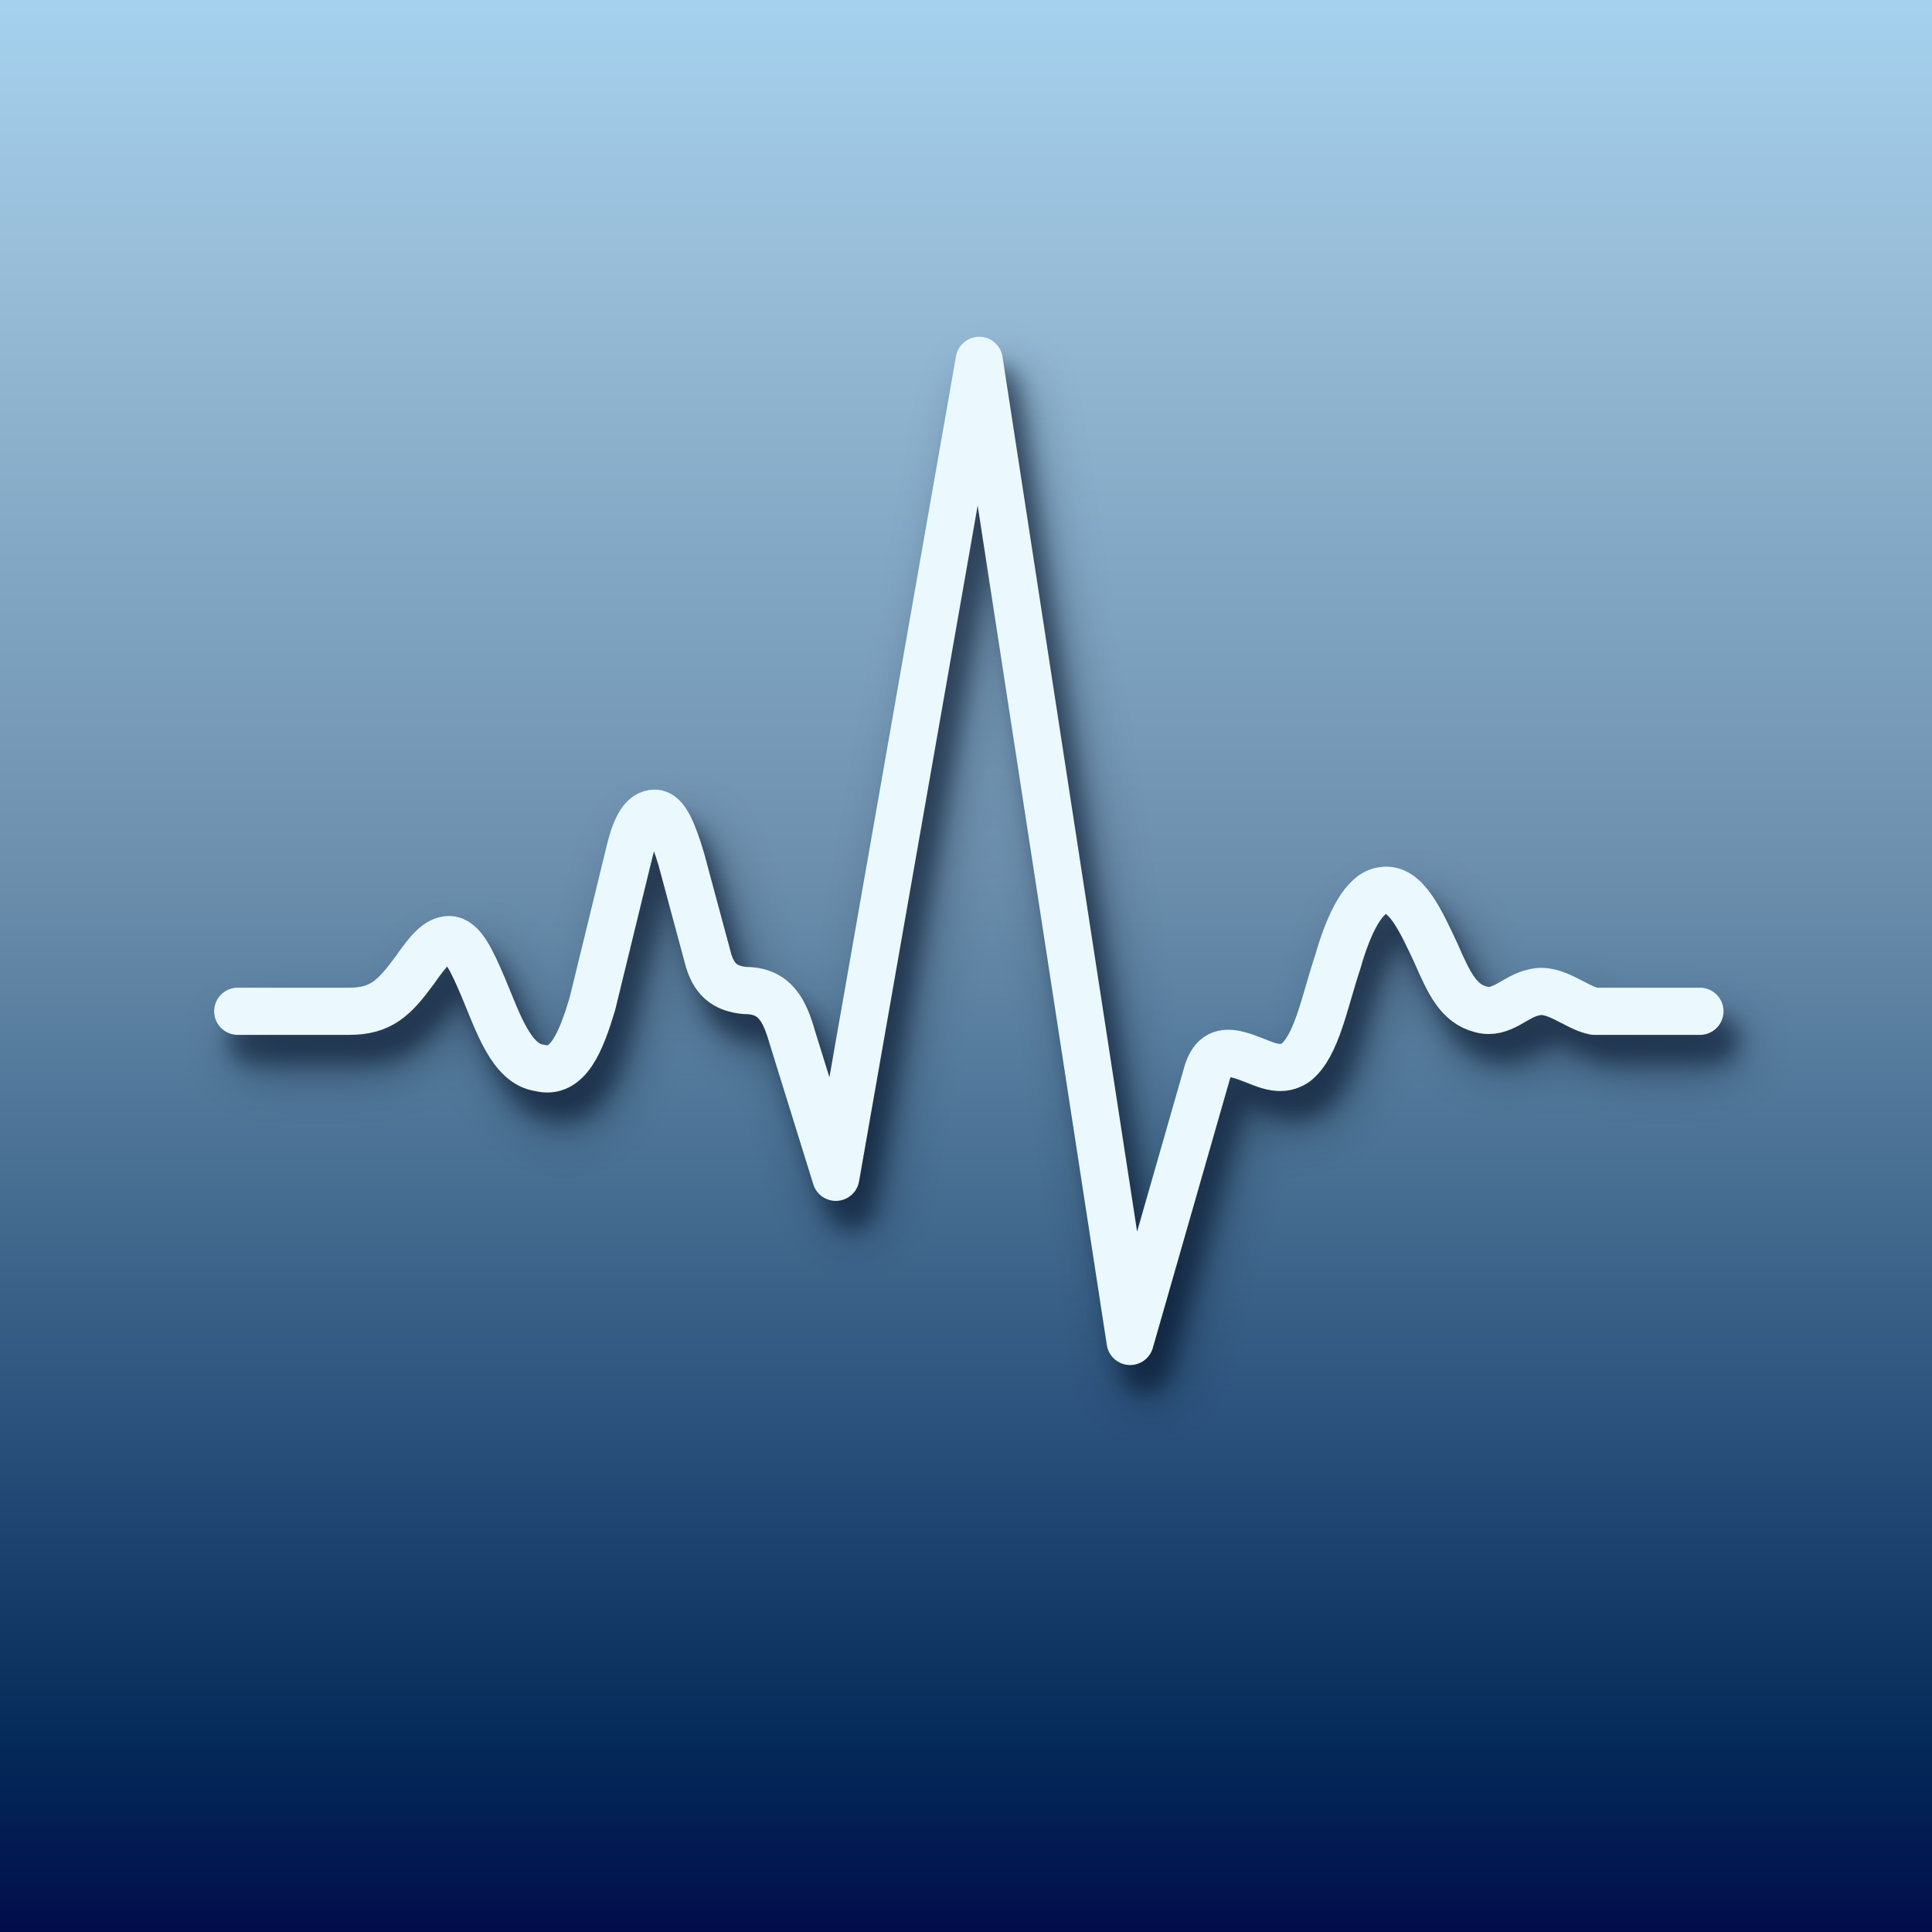
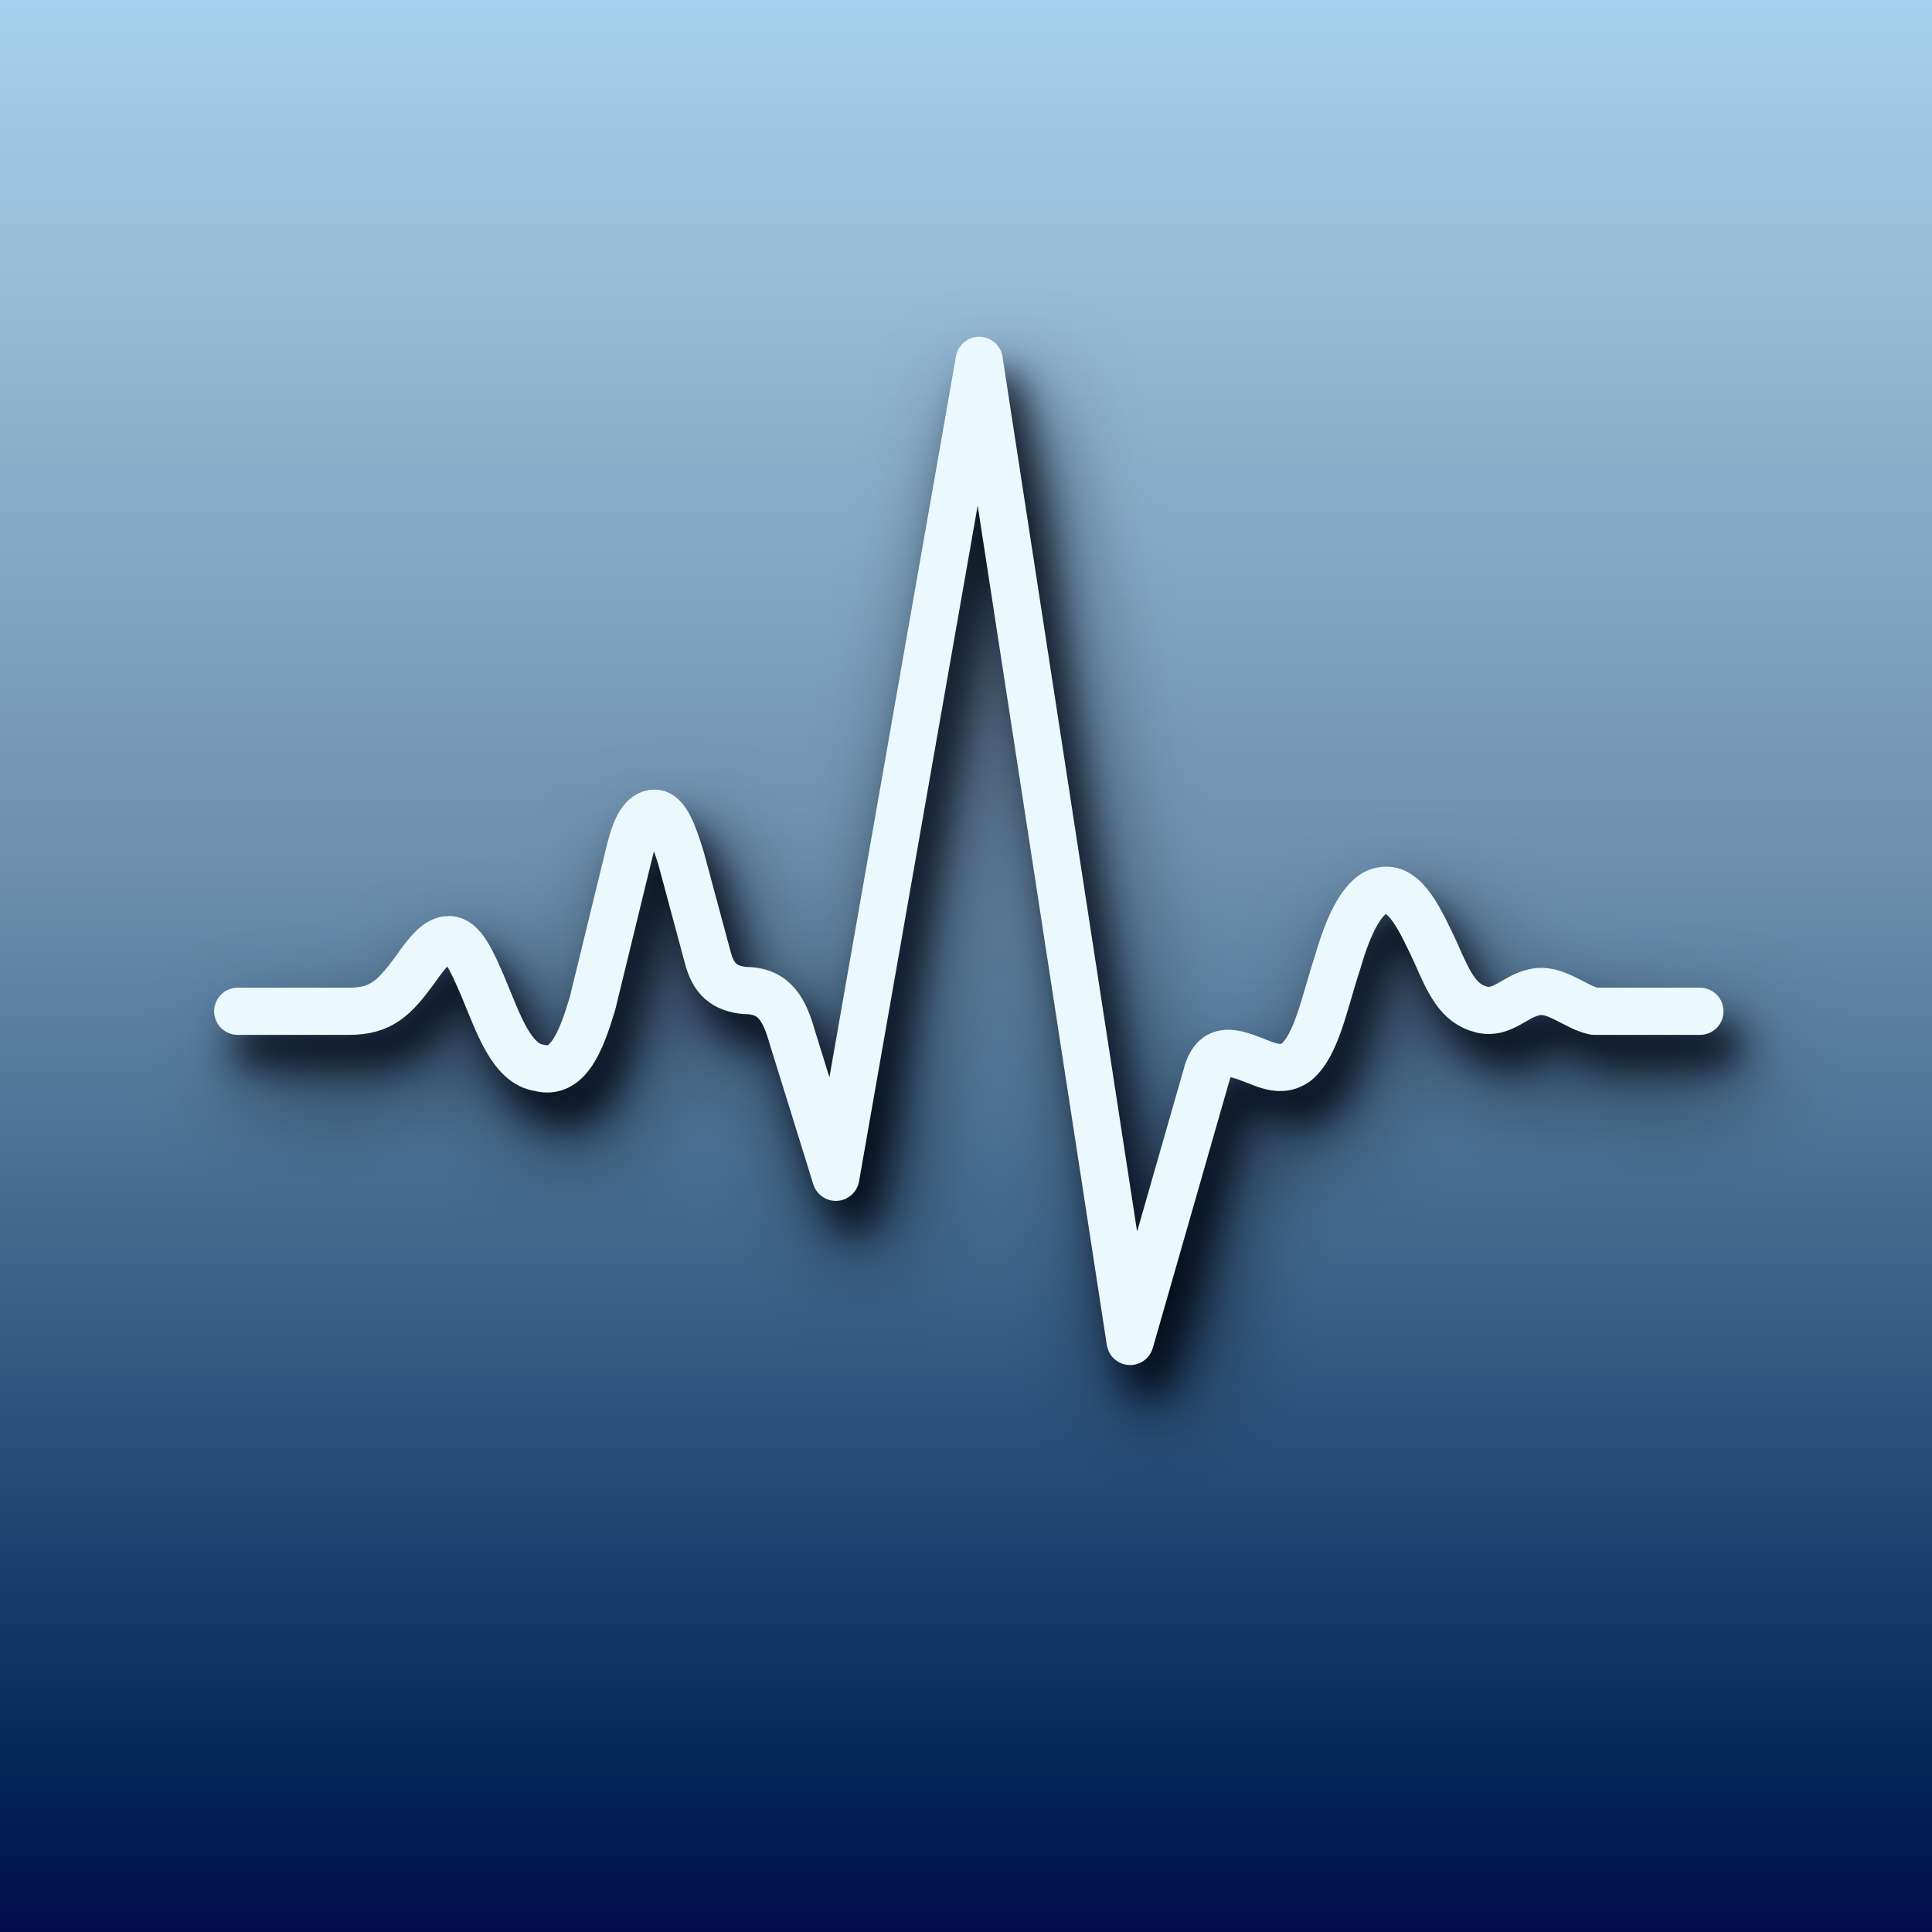
<svg xmlns="http://www.w3.org/2000/svg" xmlns:xlink="http://www.w3.org/1999/xlink" viewBox="8 0 1024 1024" fill="none">
  <defs>
    <linearGradient id="bg" x1="0" y1="0" x2="0" y2="1">
      <stop offset="0" stop-color="#a6d2ef" />
      <stop offset=".15" stop-color="#97bcd7" />
      <stop offset=".30" stop-color="#81a6c3" />
      <stop offset=".45" stop-color="#6c8fad" />
      <stop offset=".60" stop-color="#497194" />
      <stop offset=".75" stop-color="#274e79" />
      <stop offset=".90" stop-color="#042a59" />
      <stop offset="1" stop-color="#010c4a" />
    </linearGradient>
-     <filter id="contactShadow" x="-12%" y="-12%" width="140%" height="145%" color-interpolation-filters="sRGB">
-       <feGaussianBlur in="SourceAlpha" stdDeviation="5.5" result="softEdge" />
-       <feOffset in="softEdge" dx="8" dy="15" result="offset" />
-       <feColorMatrix in="offset" type="matrix" values="0 0 0 0 0.005 0 0 0 0 0.055 0 0 0 0 0.14 0 0 0 .48 0" />
+     <filter id="contactShadow" x="-20%" y="-30%" width="150%" height="170%" color-interpolation-filters="sRGB">
+       <feGaussianBlur in="SourceAlpha" stdDeviation="10" result="softEdge" />
+       <feOffset in="softEdge" dx="10" dy="18" result="offset" />
+       <feColorMatrix in="offset" type="matrix" values="0 0 0 0 0 0 0 0 0 0.02 0 0 0 0 0.07 0 0 0 .85 0" />
    </filter>
-     <filter id="ambientShadow" x="-16%" y="-16%" width="150%" height="155%" color-interpolation-filters="sRGB">
-       <feGaussianBlur in="SourceAlpha" stdDeviation="14" result="wideEdge" />
-       <feOffset in="wideEdge" dx="10" dy="19" result="offset" />
-       <feColorMatrix in="offset" type="matrix" values="0 0 0 0 0.005 0 0 0 0 0.045 0 0 0 0 0.12 0 0 0 .43 0" />
+     <filter id="ambientShadow" x="-30%" y="-40%" width="170%" height="200%" color-interpolation-filters="sRGB">
+       <feGaussianBlur in="SourceAlpha" stdDeviation="26" result="wideEdge" />
+       <feOffset in="wideEdge" dx="14" dy="28" result="offset" />
+       <feColorMatrix in="offset" type="matrix" values="0 0 0 0 0 0 0 0 0 0.015 0 0 0 0 0.06 0 0 0 .80 0" />
    </filter>
    <path id="ecg" d="M134 536 H193 C210 536 217 529 228 514 C235 504 240 498 246 498 C253 498 258 509 264 523 C272 542 279 564 294 566 C309 570 316 552 322 532 L342 450 C345 438 349 431 355 431 C361 431 365 442 369 455 L383 507 C386 519 392 524 403 525 C419 525 424 536 428 550 L451 624 L527 191 L607 711 L648 568 C651 559 656 557 664 559 C676 562 685 570 695 563 C706 554 710 531 717 510 C723 489 731 473 741 472 C753 470 761 488 769 505 C776 521 781 532 793 535 C804 538 811 528 821 526 C832 523 843 534 853 536 H909" />
  </defs>
  <rect x="8" y="0" width="1024" height="1024" fill="url(#bg)" />
  <use href="#ecg" xlink:href="#ecg" stroke="#02152e" stroke-width="25" stroke-linecap="round" stroke-linejoin="round" filter="url(#ambientShadow)" />
  <use href="#ecg" xlink:href="#ecg" stroke="#011630" stroke-width="25" stroke-linecap="round" stroke-linejoin="round" filter="url(#contactShadow)" />
  <use href="#ecg" xlink:href="#ecg" stroke="#ebf9ff" stroke-width="25" stroke-linecap="round" stroke-linejoin="round" />
</svg>
